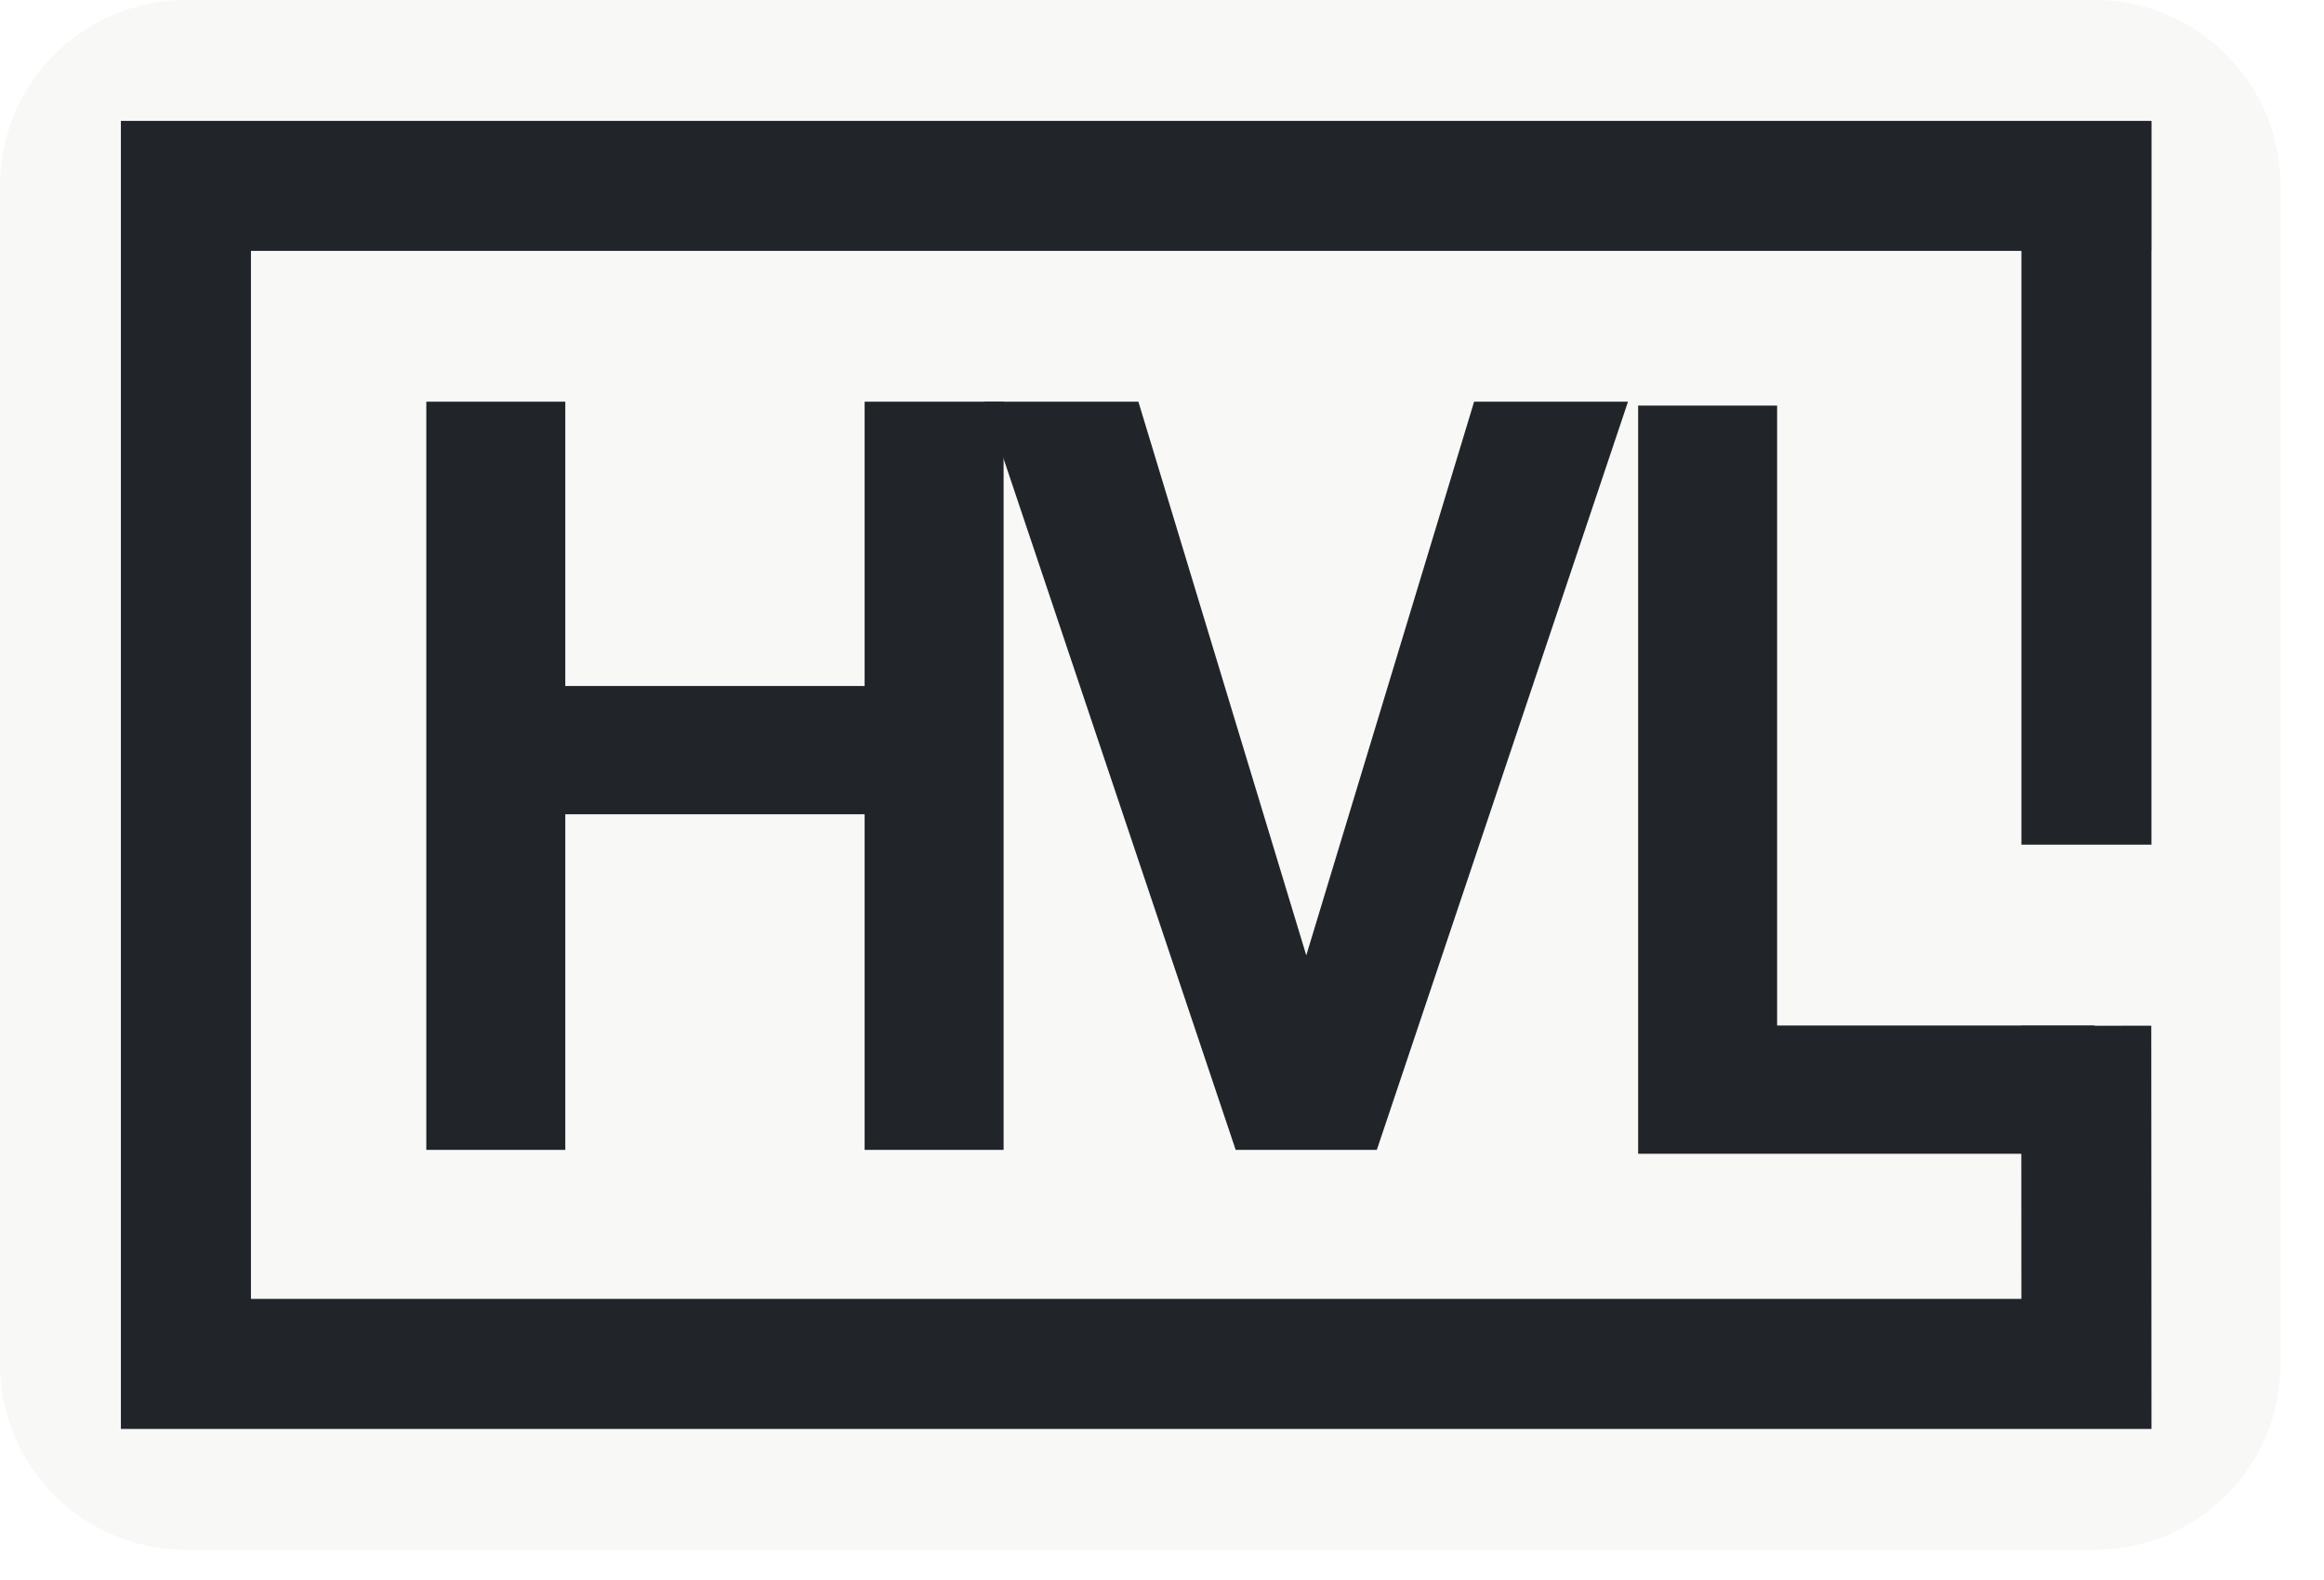
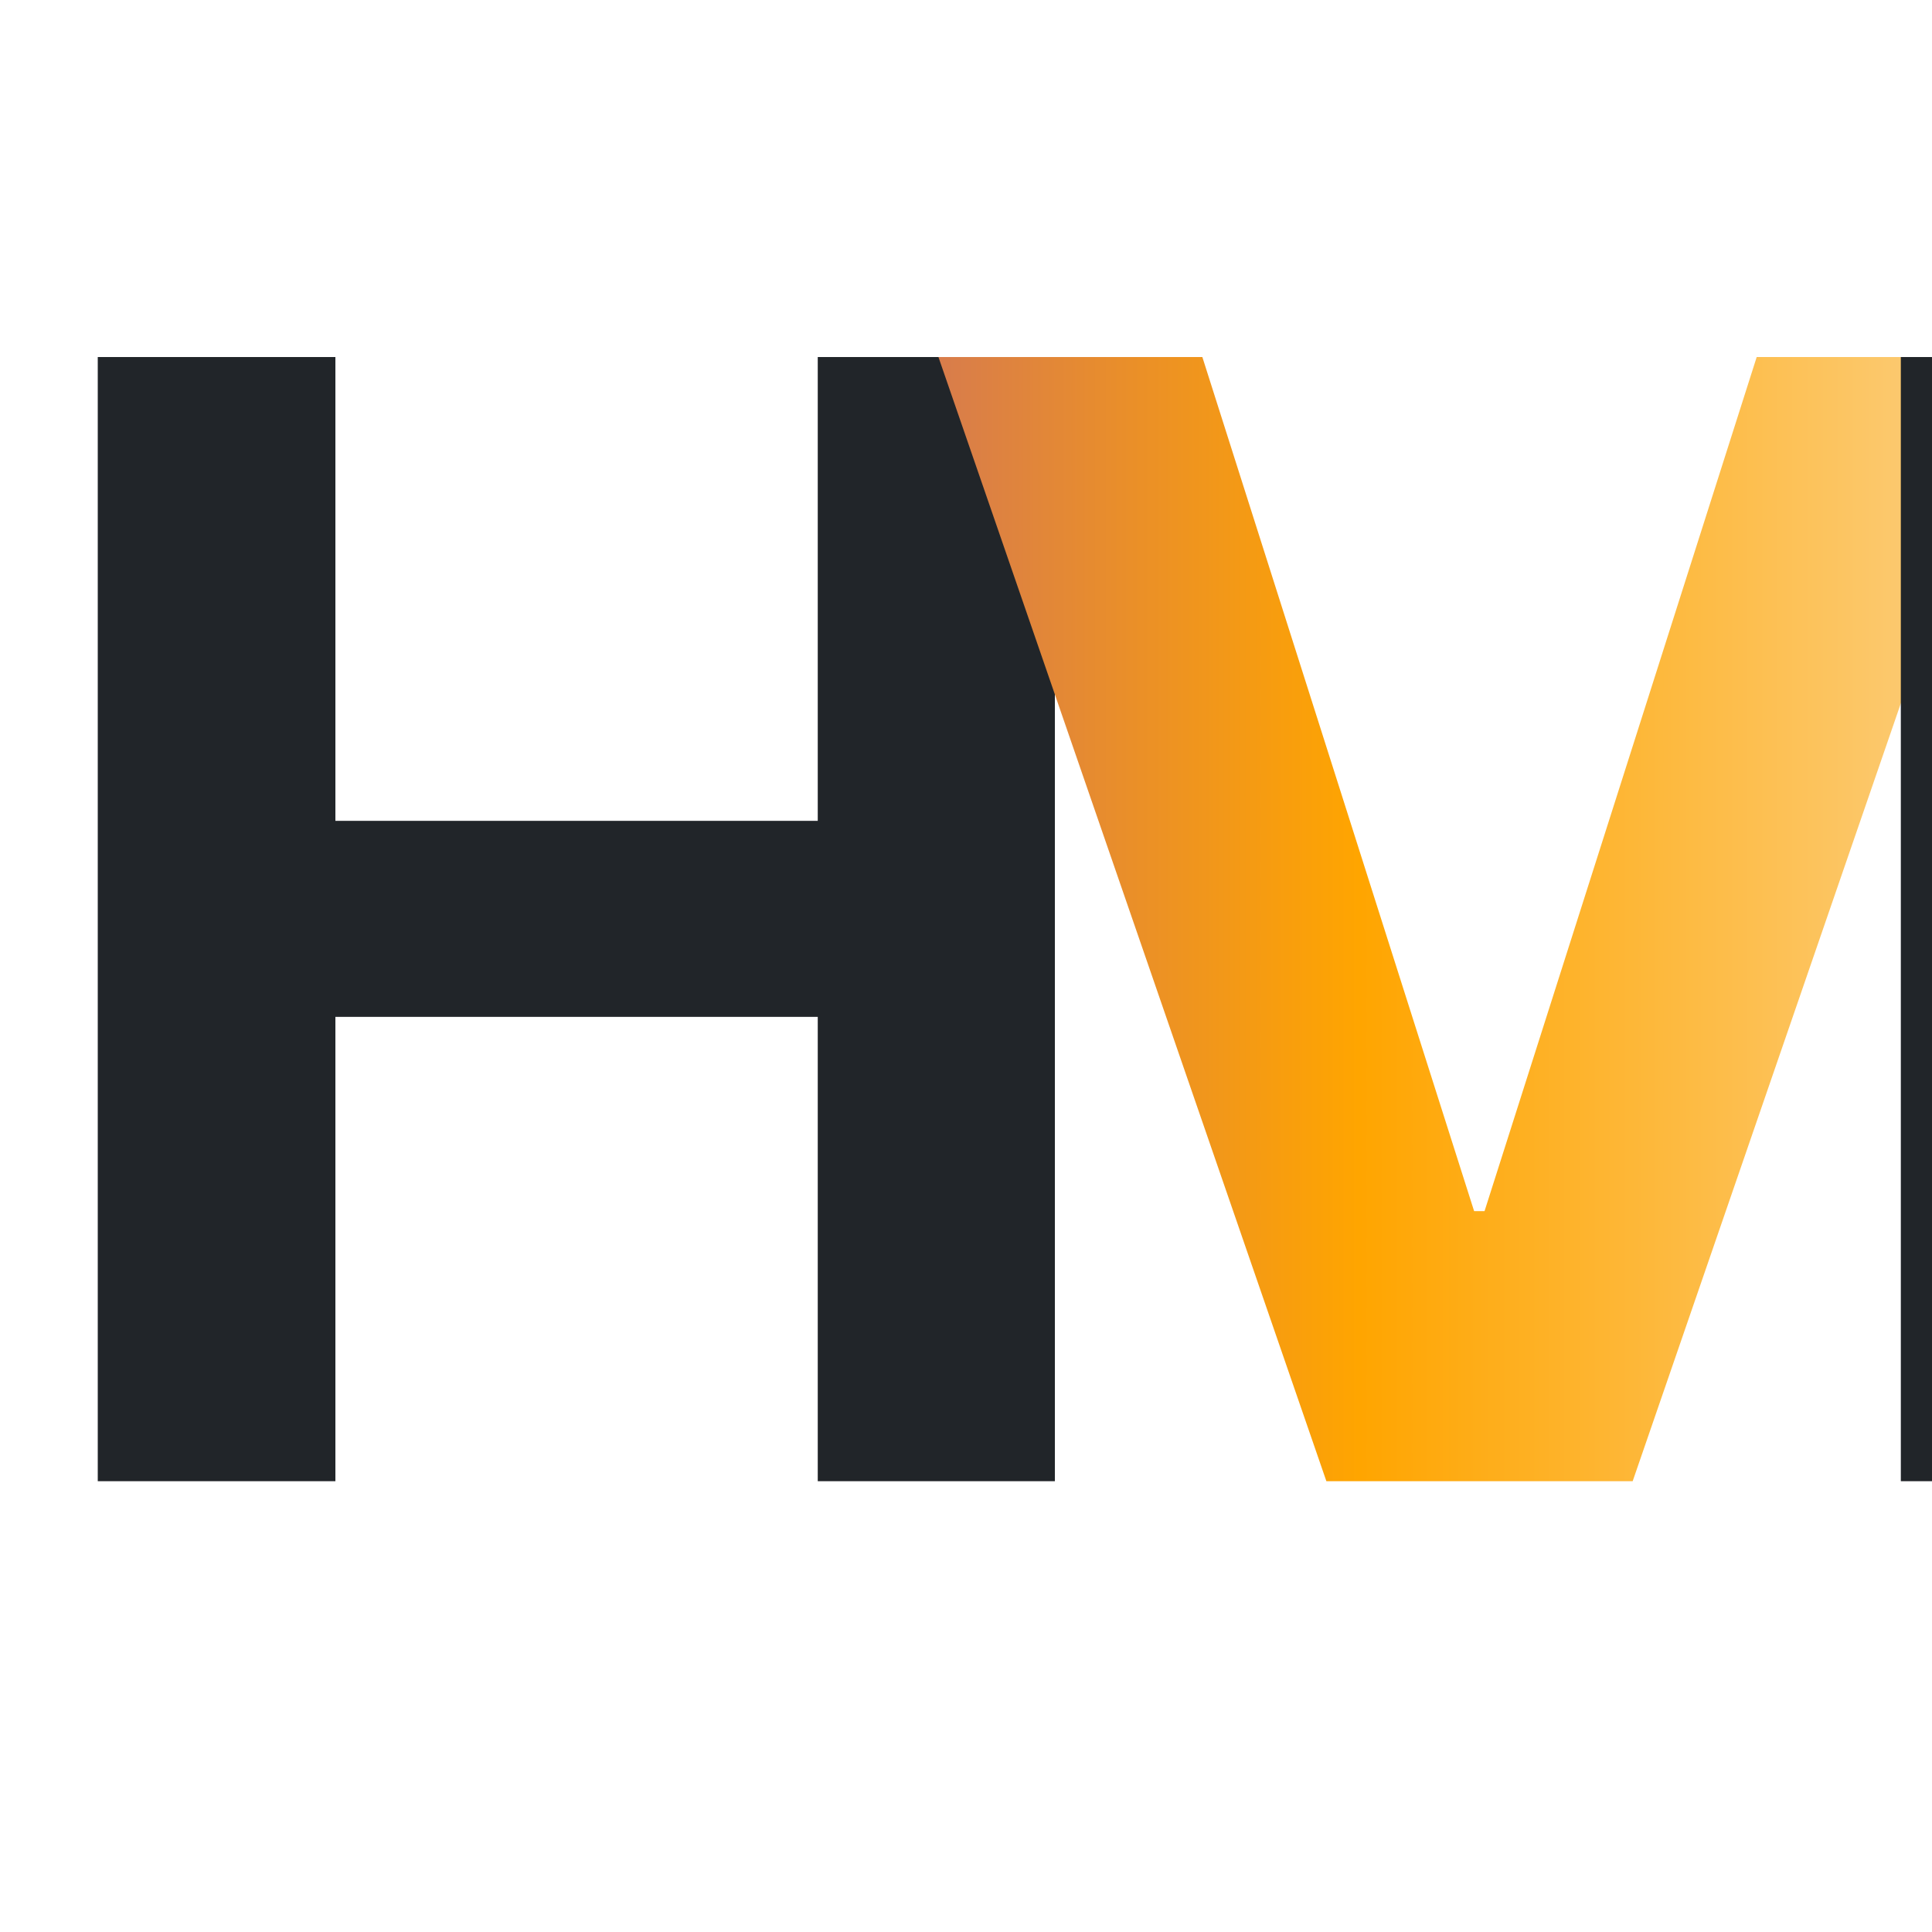
- <svg xmlns="http://www.w3.org/2000/svg" width="50" height="34" viewBox="0 0 50 34" fill="none">
-   <rect width="49.065" height="33.35" rx="4" fill="#F8F8F7" />
-   <path d="M12.162 24.744H9.172V8.644H12.162V14.762H18.602V8.644H21.592V24.744H18.602V17.522H12.162V24.744Z" fill="#212529" />
-   <path d="M26.585 24.744L21.18 8.644H24.492L28.104 20.558L31.715 8.644H35.026L29.622 24.744H26.585Z" fill="#212529" />
-   <path d="M45.065 24.828H35.244V8.728H38.234V22.068H45.065V24.828Z" fill="#212529" />
-   <path d="M44.891 4H4V29.35H44.889L44.886 23.472M44.889 4V16.777" stroke="#212529" stroke-width="2.798" stroke-linecap="square" />
+ <svg xmlns="http://www.w3.org/2000/svg" width="16" height="16" viewBox="0 0 15 10" fill="none">
+   <path d="M0.759 9V0.272H2.604V3.873H6.349V0.272H8.19V9H6.349V5.395H2.604V9H0.759Z" fill="#212529" />
+   <path d="M9.335 0.272L11.445 6.903H11.526L13.639 0.272H15.685L12.676 9H10.298L7.286 0.272H9.335Z" fill="url(#paint0_linear_332_39)" />
+   <path d="M14.758 9V0.272H16.604V7.478H20.345V9H14.758Z" fill="#212529" />
+   <defs>
+     <linearGradient id="paint0_linear_332_39" x1="0.759" y1="4.636" x2="20.345" y2="4.636" gradientUnits="userSpaceOnUse">
+       <stop stop-color="#8A2BE2" />
+       <stop offset="0.5" stop-color="#FFA500" />
+       <stop offset="1" stop-color="#F8F8FF" />
+     </linearGradient>
+   </defs>
</svg>
